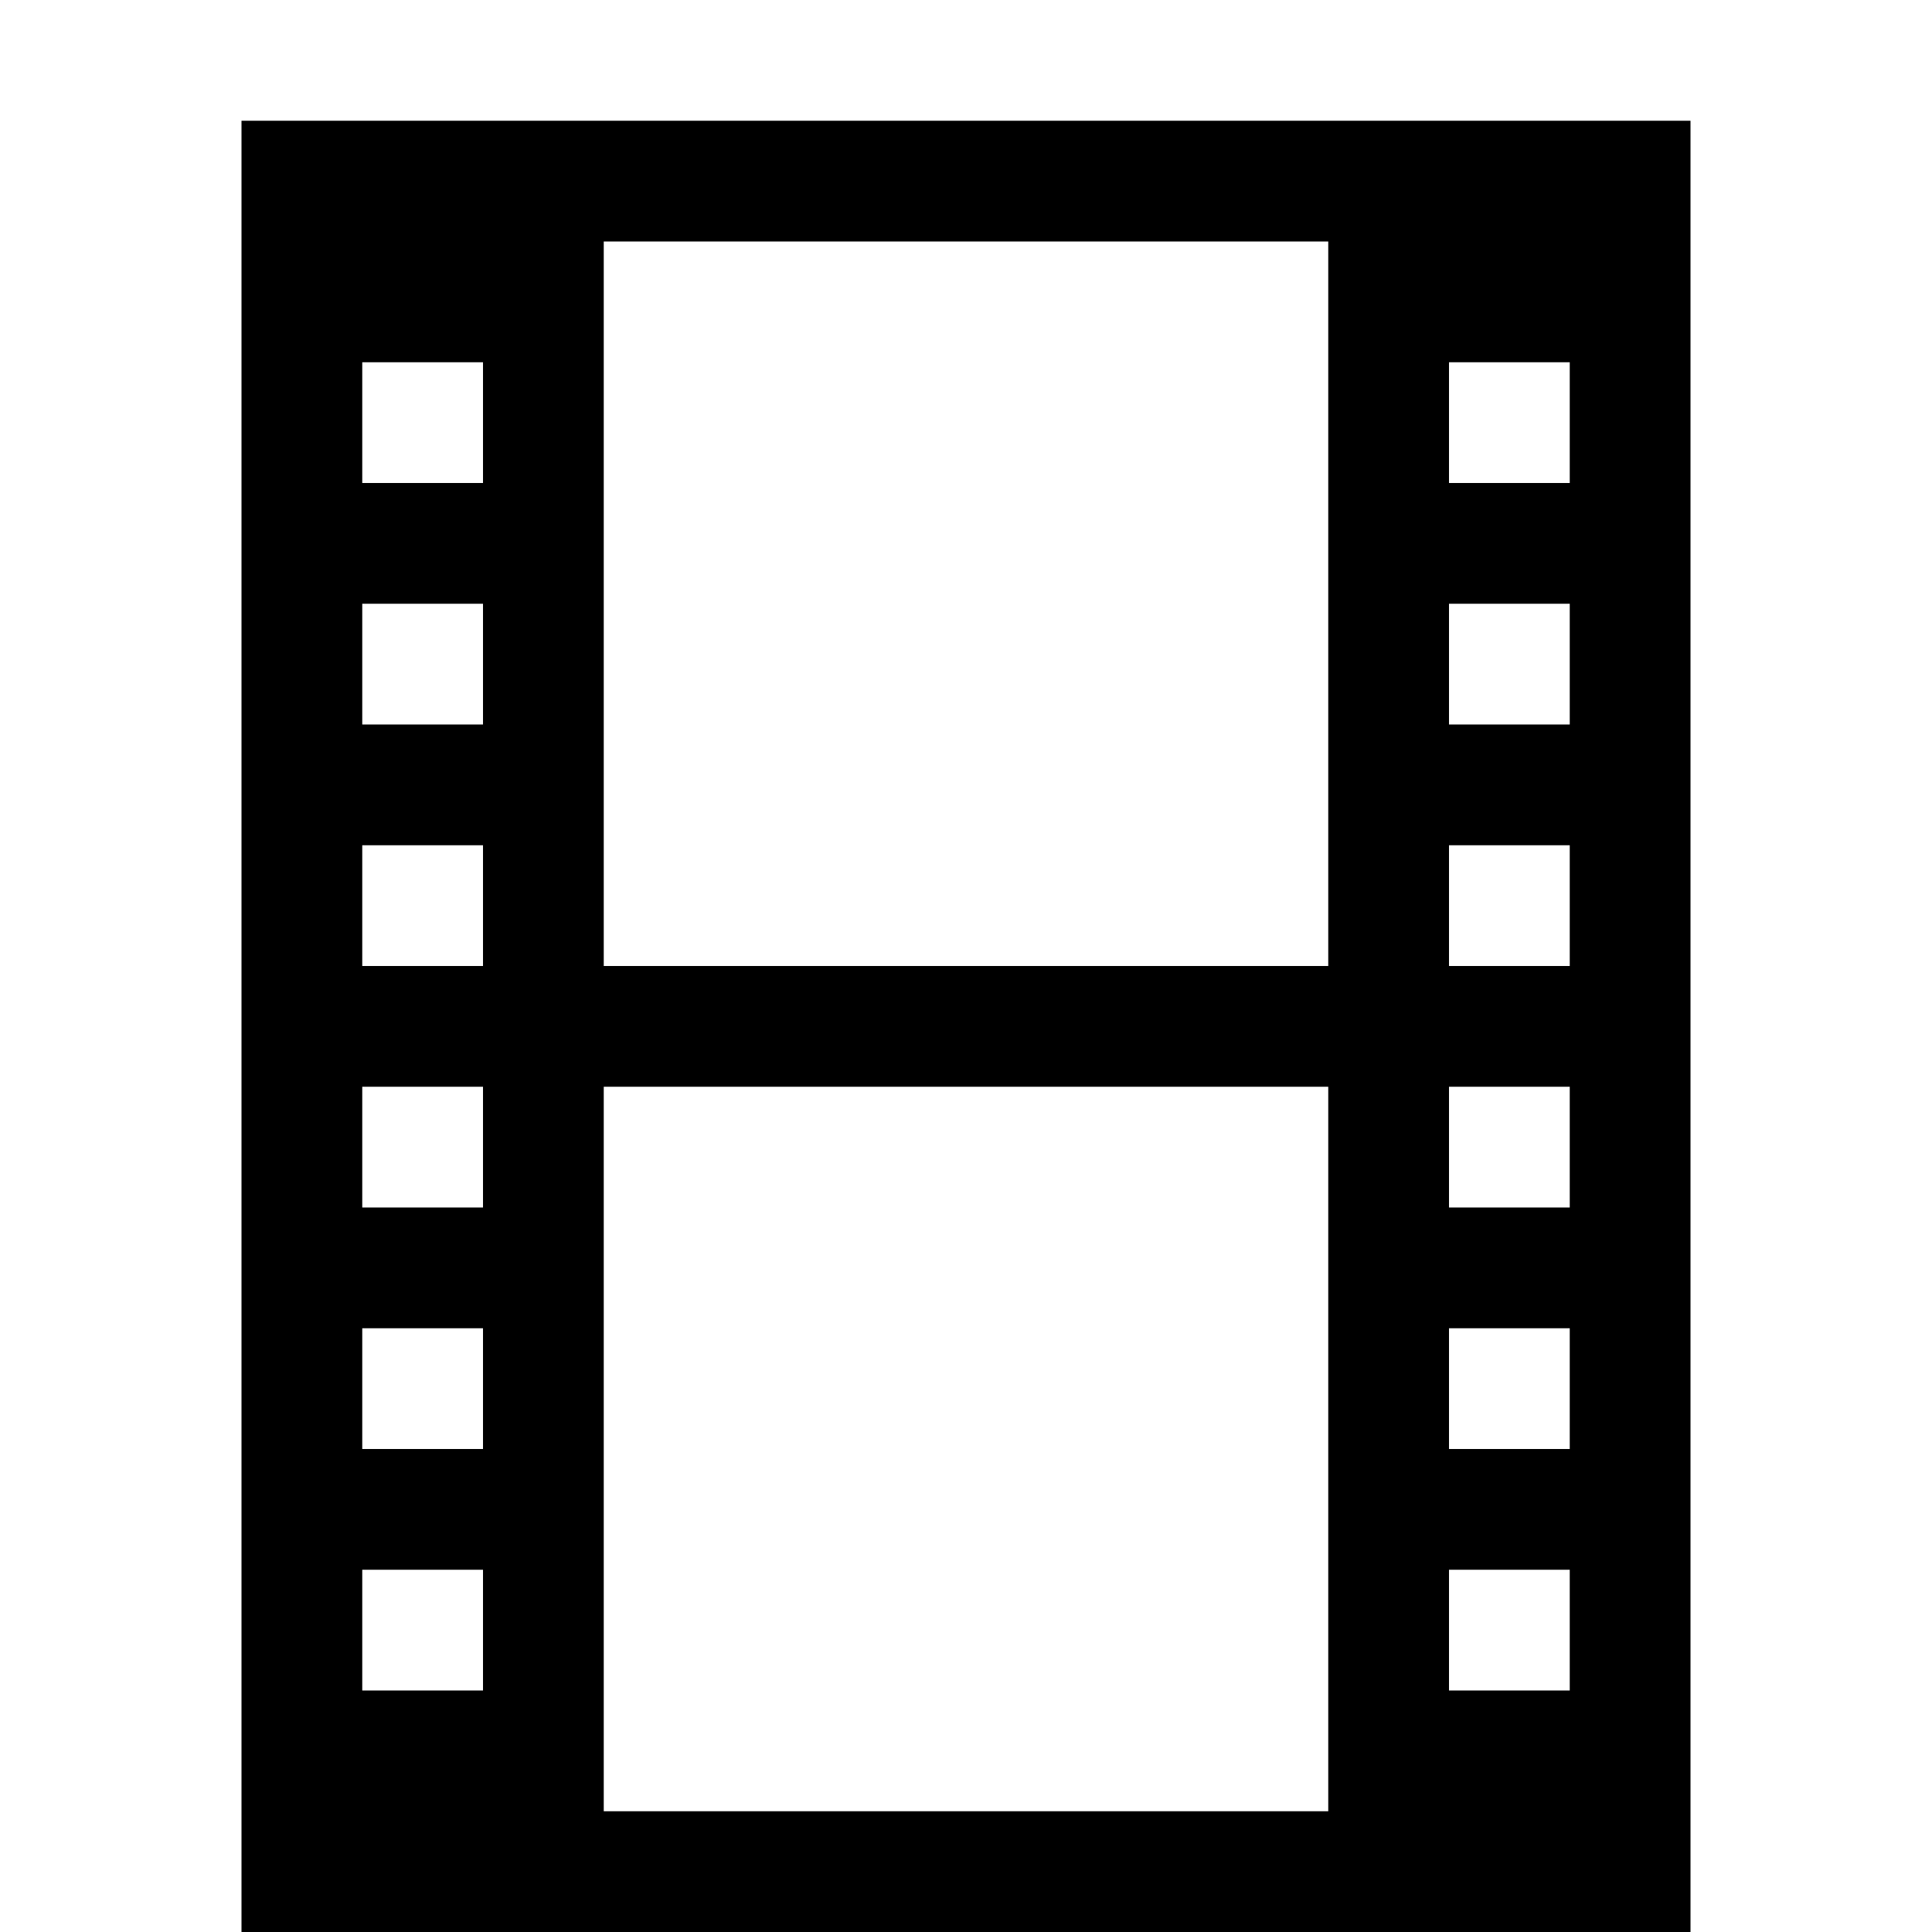
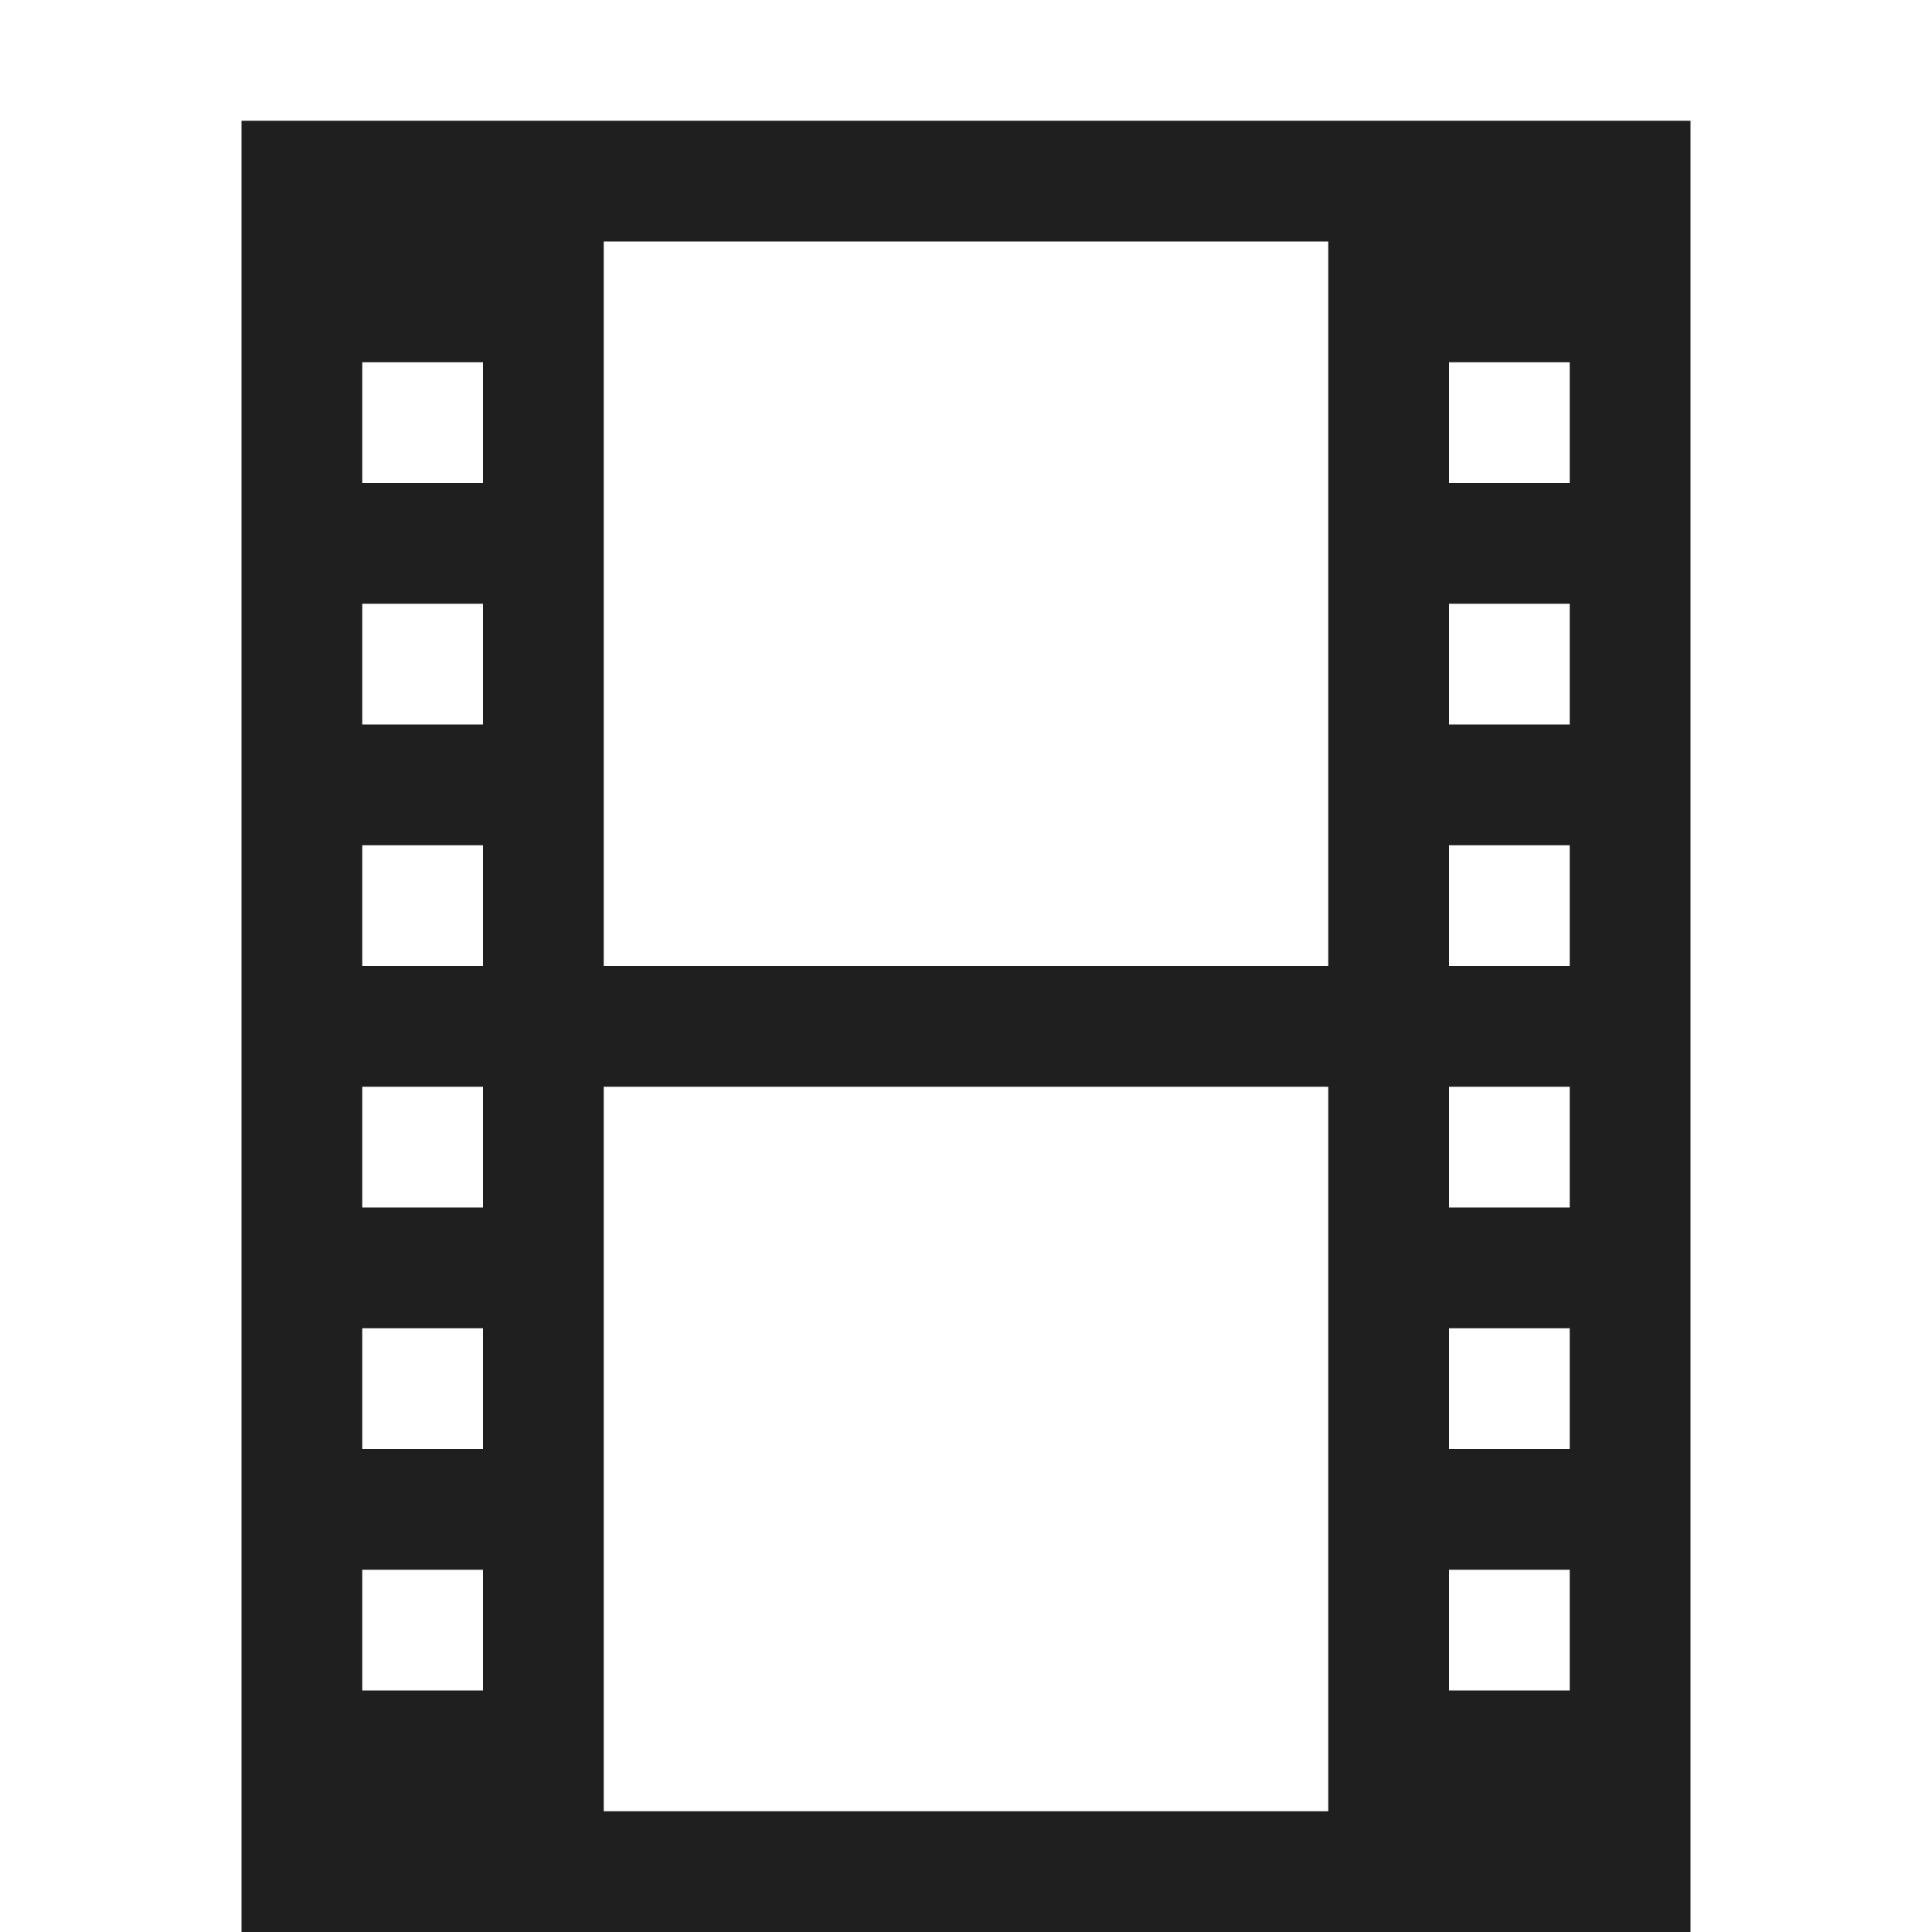
<svg xmlns="http://www.w3.org/2000/svg" id="svg7384" version="1.1" height="16" width="16">
  <defs id="defs7386" />
  <g transform="translate(-482,-176)" id="layer9" style="display:inline" />
  <g transform="translate(-482,-176)" id="layer10" />
  <g transform="translate(-482,-176)" id="layer11" />
  <g transform="translate(-482,-176)" id="layer12" />
  <g transform="translate(-482,-176)" id="layer13">
    <g transform="translate(254.0002,-820)" id="g40072" />
-     <path style="display:inline;fill:#000000;fill-opacity:1;stroke:#4b4b4b;stroke-width:0;stroke-linejoin:miter;stroke-miterlimit:4;stroke-dasharray:none;stroke-dashoffset:0;stroke-opacity:1" d="m 2,1 0,15 2,0 1,0 6,0 1,0 2,0 L 14,1 12,1 11,1 5,1 4,1 Z m 3,1 6,0 0,6 -6,0 z M 3,3 4,3 4,4 3,4 Z m 9,0 1,0 0,1 -1,0 z M 3,5 4,5 4,6 3,6 Z m 9,0 1,0 0,1 -1,0 z M 3,7 4,7 4,8 3,8 Z m 9,0 1,0 0,1 -1,0 z m -9,2 1,0 0,1 -1,0 z m 2,0 6,0 0,6 -6,0 z m 7,0 1,0 0,1 -1,0 z m -9,2 1,0 0,1 -1,0 z m 9,0 1,0 0,1 -1,0 z m -9,2 1,0 0,1 -1,0 z m 9,0 1,0 0,1 -1,0 z" transform="translate(482,176)" id="rect3793-0" />
+     <path style="display:inline;fill:#1f1f1f;fill-opacity:1;stroke:#4b4b4b;stroke-width:0;stroke-linejoin:miter;stroke-miterlimit:4;stroke-dasharray:none;stroke-dashoffset:0;stroke-opacity:1" d="m 2,1 0,15 2,0 1,0 6,0 1,0 2,0 L 14,1 12,1 11,1 5,1 4,1 Z m 3,1 6,0 0,6 -6,0 z M 3,3 4,3 4,4 3,4 Z m 9,0 1,0 0,1 -1,0 z M 3,5 4,5 4,6 3,6 Z m 9,0 1,0 0,1 -1,0 z M 3,7 4,7 4,8 3,8 Z m 9,0 1,0 0,1 -1,0 z m -9,2 1,0 0,1 -1,0 z m 2,0 6,0 0,6 -6,0 z m 7,0 1,0 0,1 -1,0 z m -9,2 1,0 0,1 -1,0 z m 9,0 1,0 0,1 -1,0 z m -9,2 1,0 0,1 -1,0 z m 9,0 1,0 0,1 -1,0 z" transform="translate(482,176)" id="rect3793-0" />
  </g>
  <g transform="translate(-482,-176)" id="layer14" />
  <g transform="translate(-482,-176)" id="layer15" style="display:inline" />
</svg>
